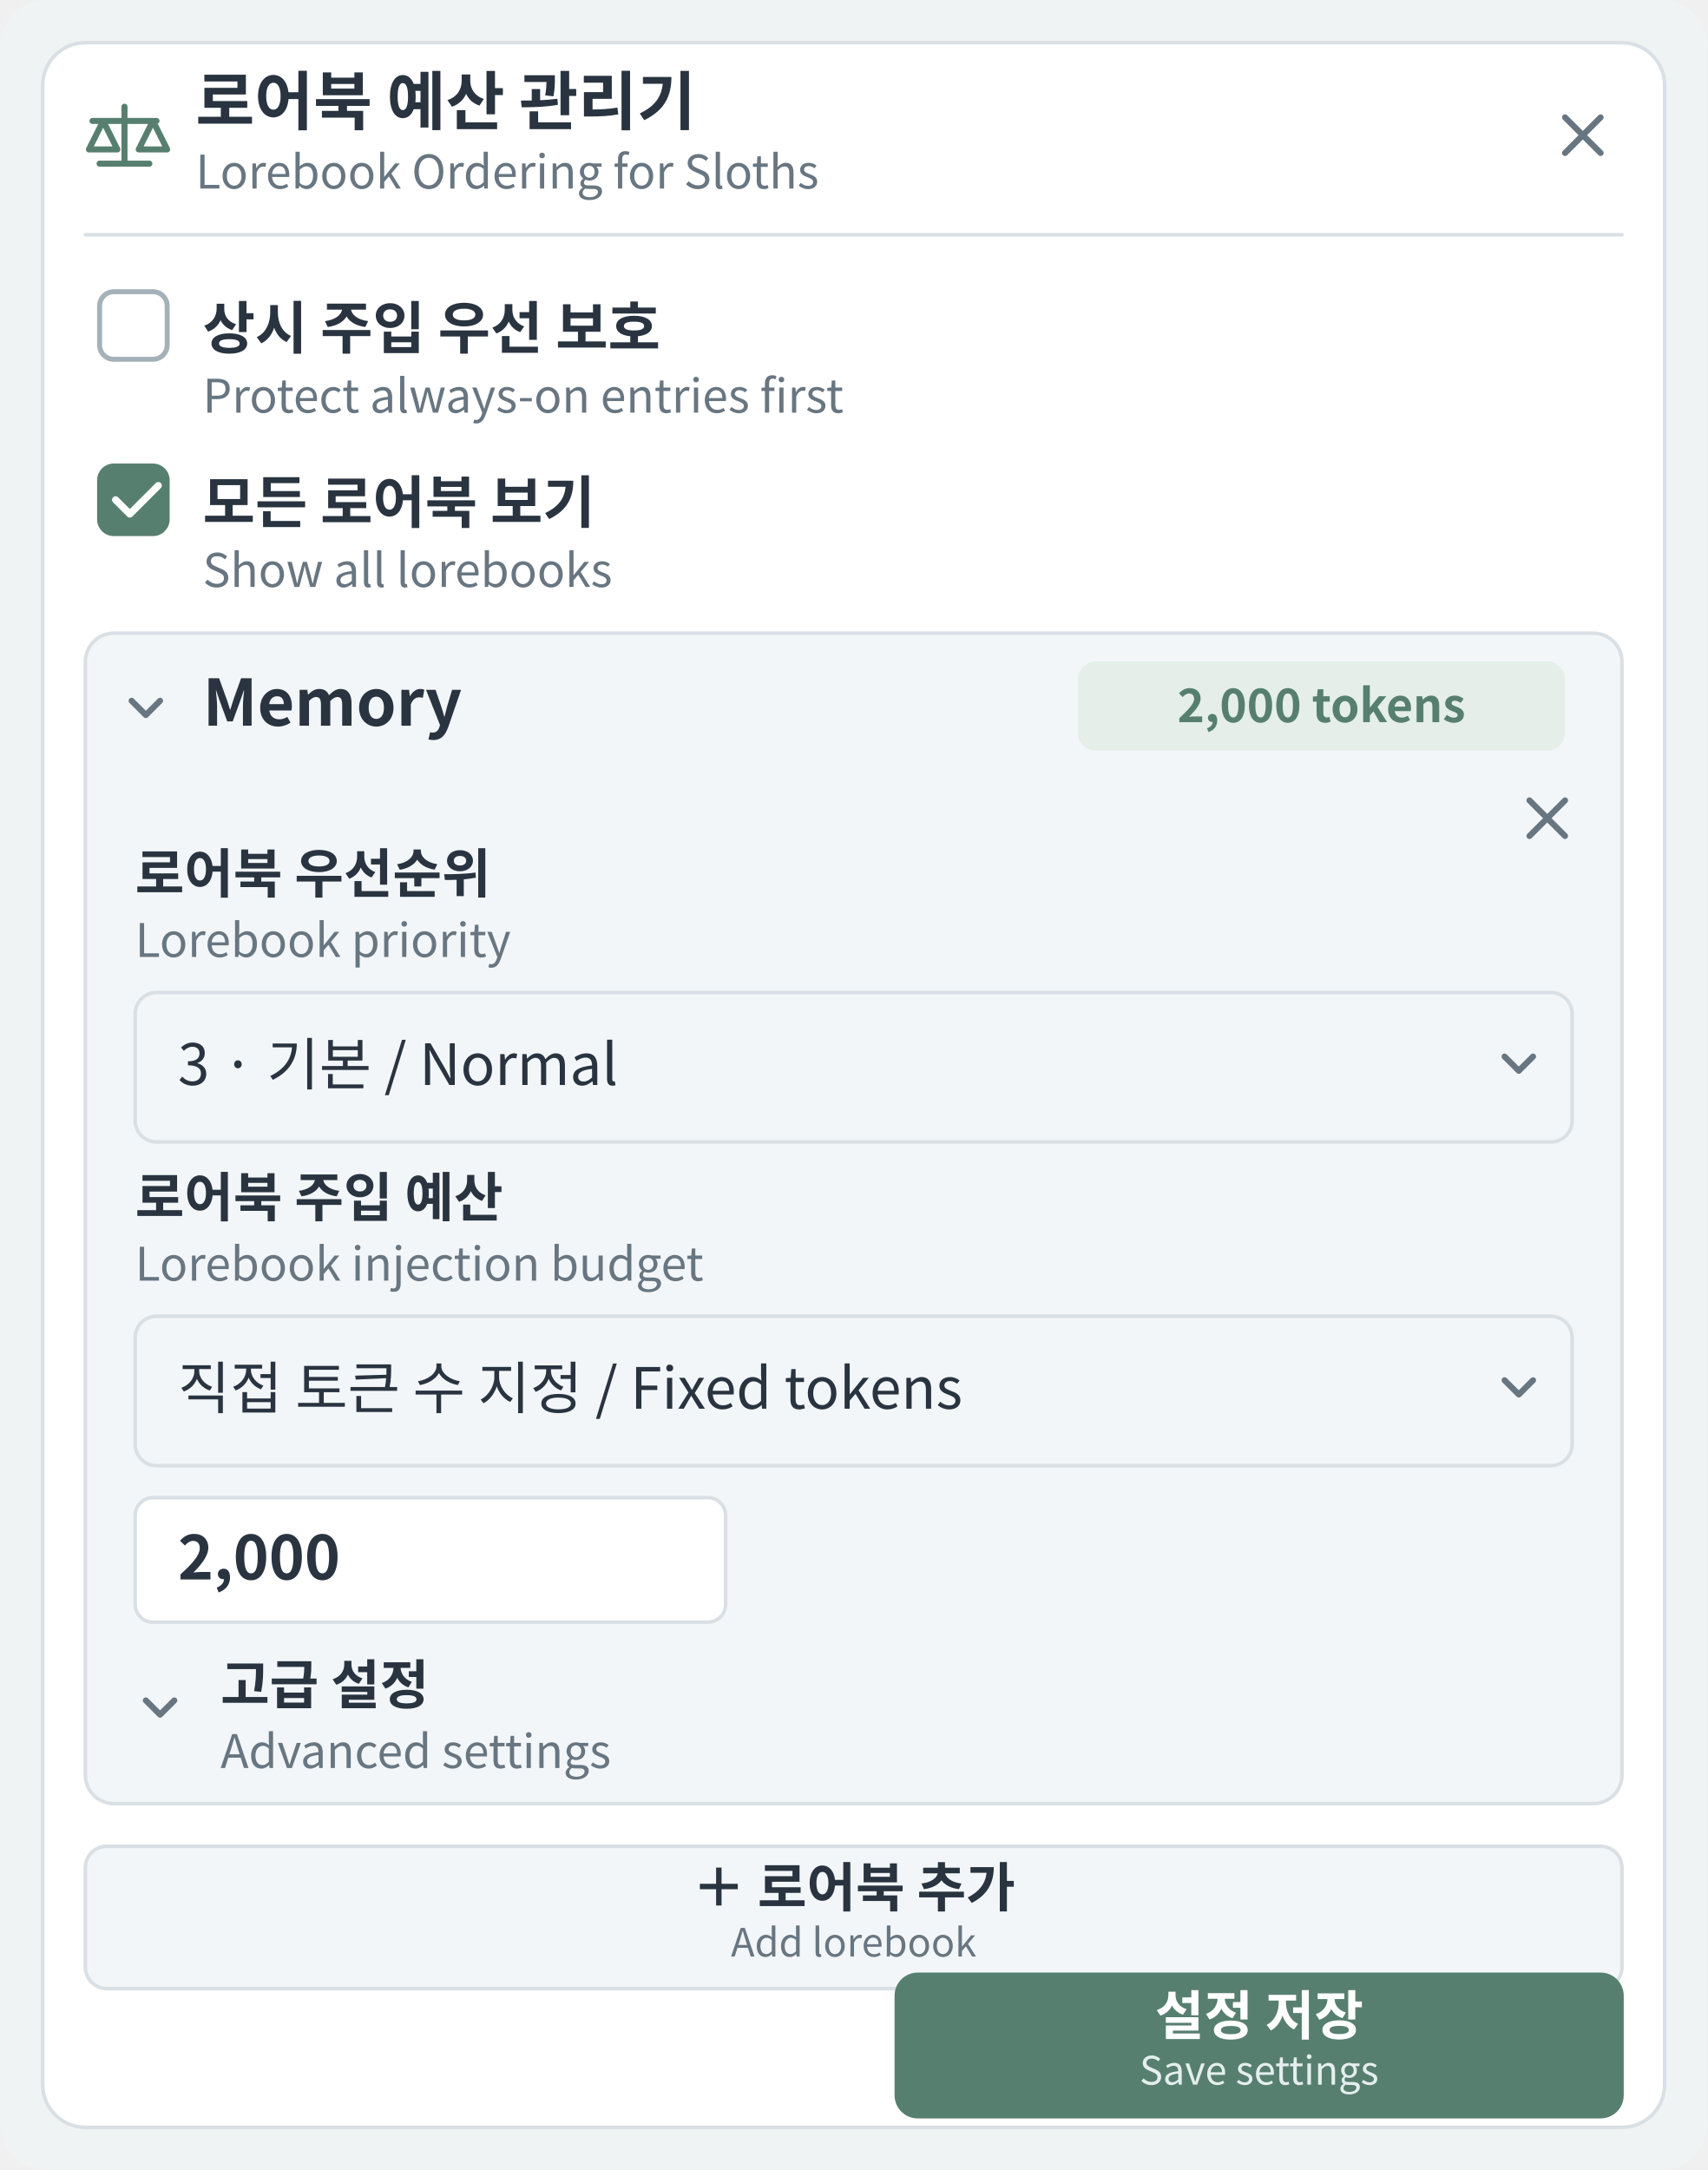
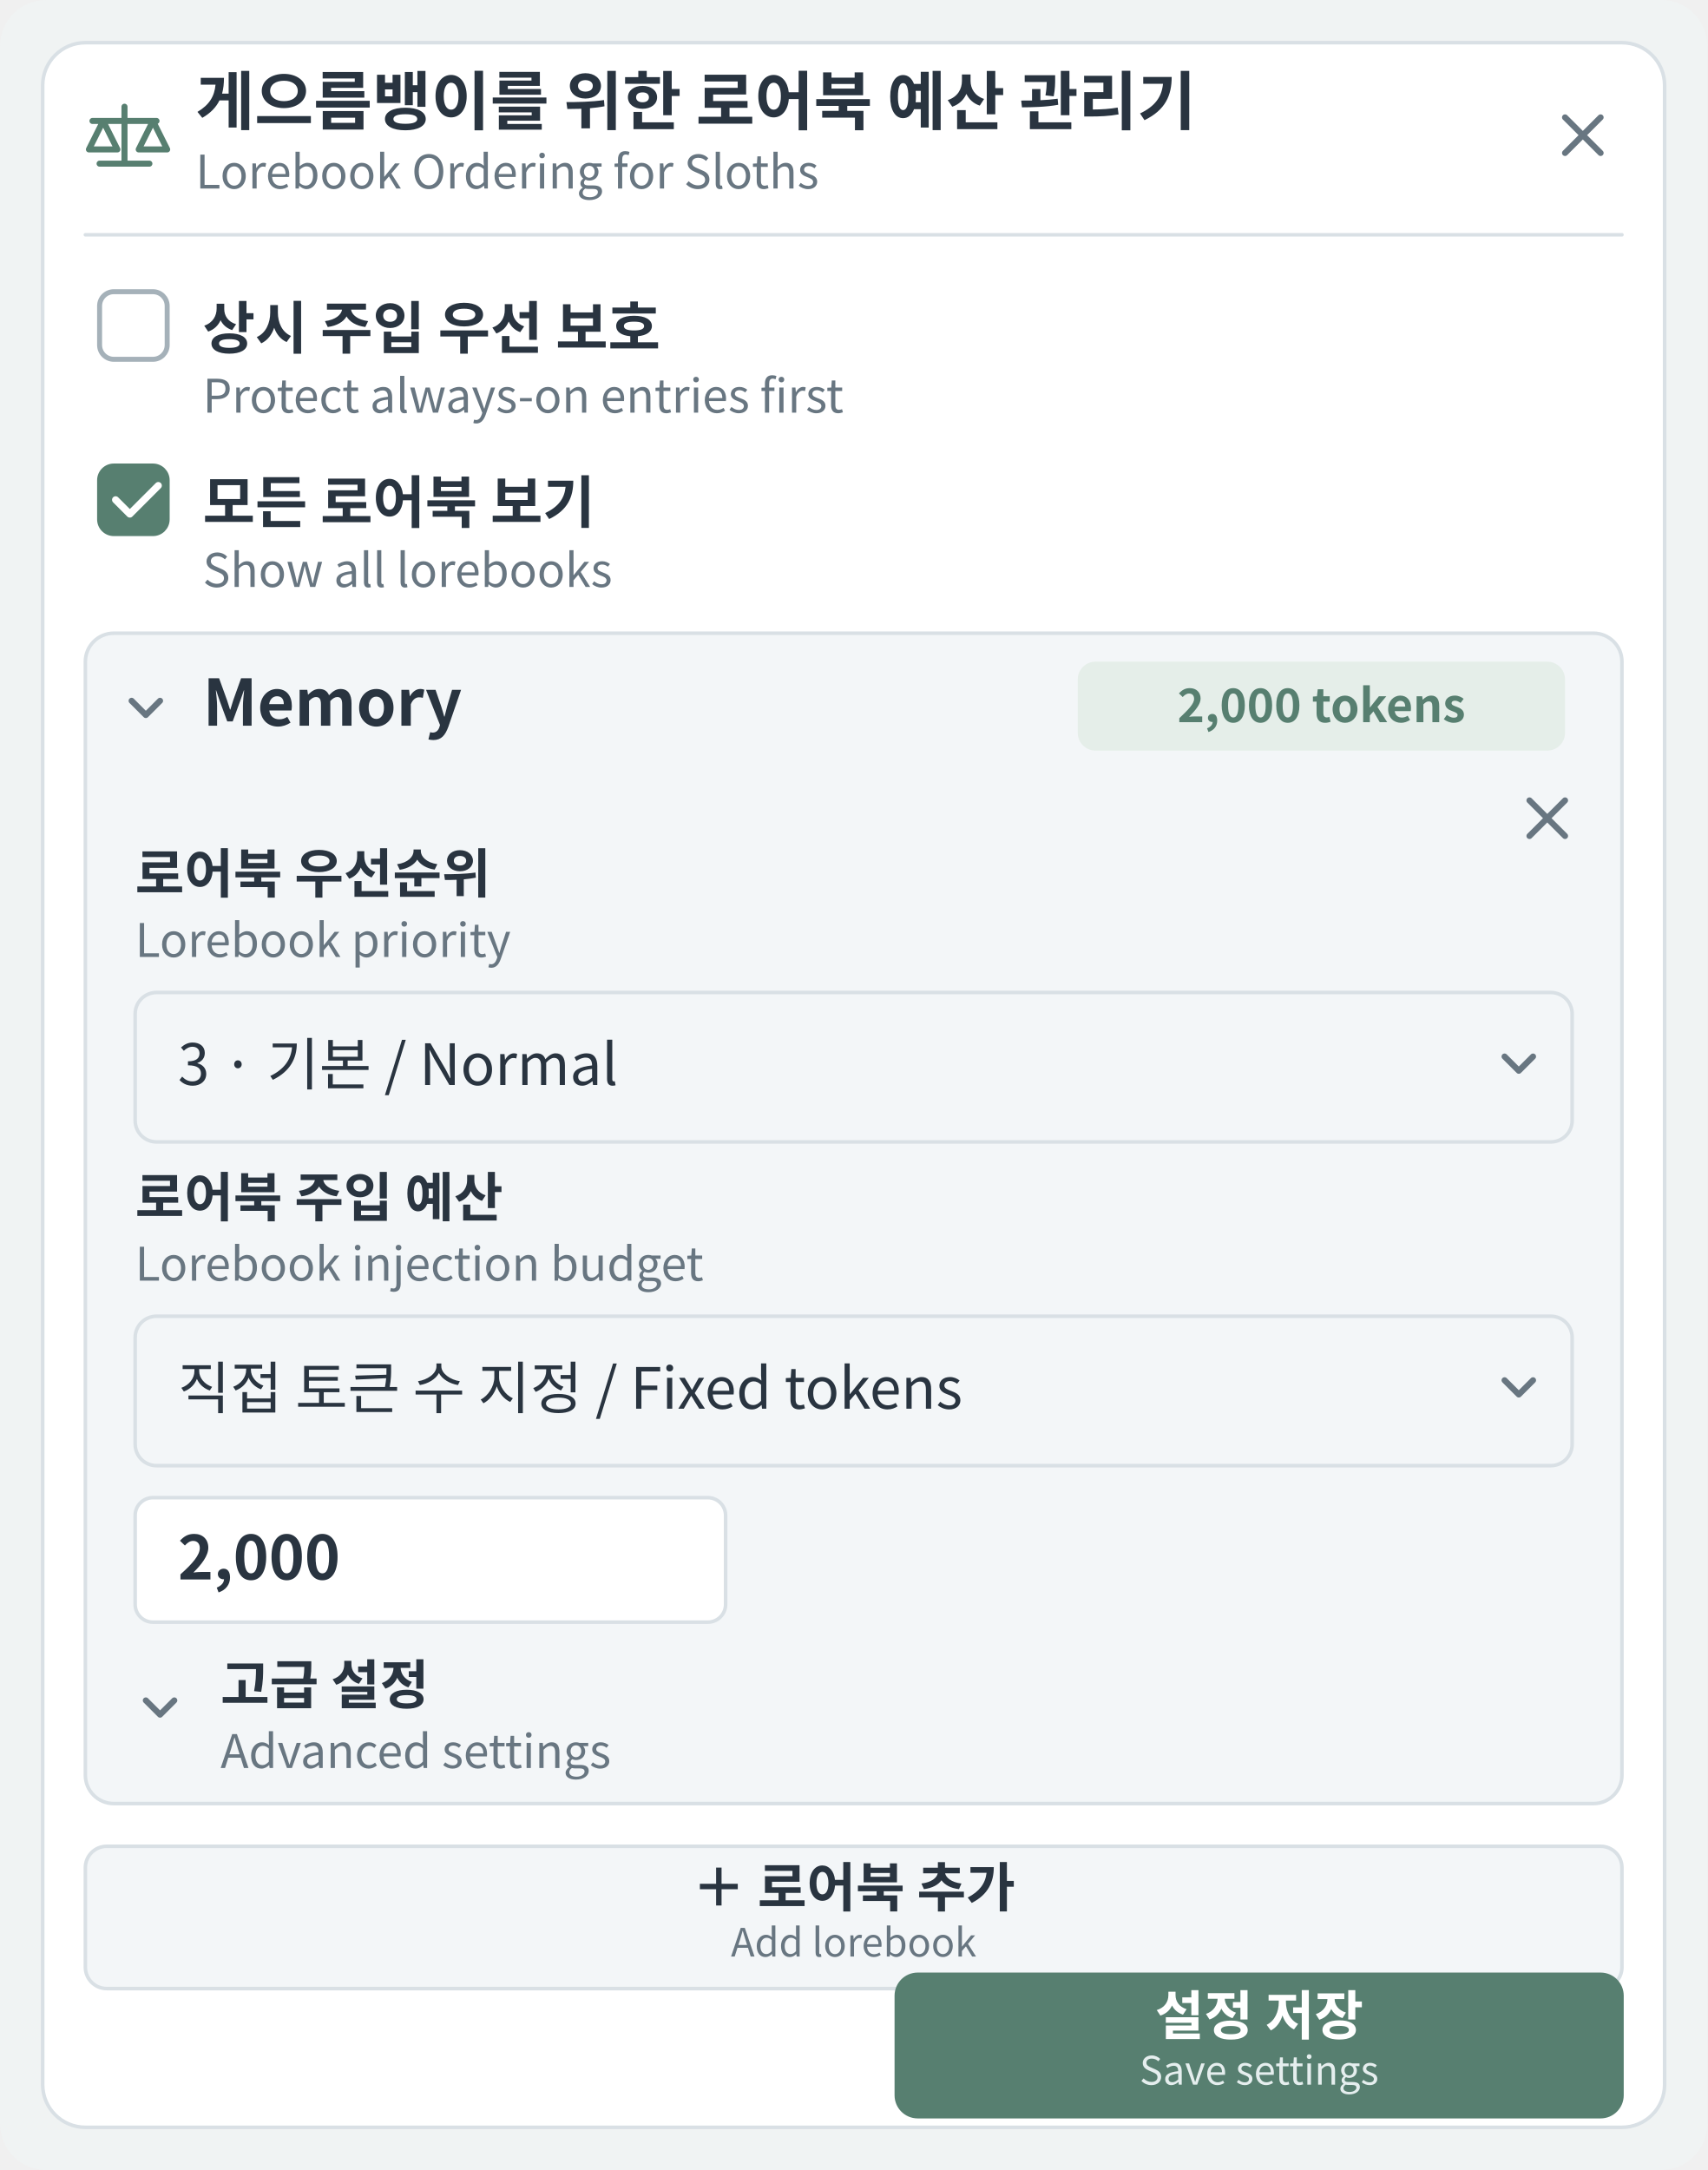
<svg xmlns="http://www.w3.org/2000/svg" width="480" height="610" viewBox="0 0 480 610" role="img">
  <style>text{font-family:'Noto Sans CJK KR', 'Noto Sans KR', 'Malgun Gothic', 'Apple SD Gothic Neo', Arial, sans-serif;} .t{font-size:19px;font-weight:650;fill:#293440} .en{font-size:13px;fill:#687681}</style>
  <rect x="0" y="0" width="480" height="610" rx="13" fill="#f0f3f3" />
  <rect x="12" y="12" width="456" height="586" rx="12" fill="#ffffff" stroke="#d9e0e5" stroke-width="1" />
  <path d="M35 30v16m-7 0h14m-16 -12h18m-15 0l-4 8h8zm14 0l-4 8h8z" fill="none" stroke="#577f70" stroke-width="1.7" stroke-linejoin="round" stroke-linecap="round" />
-   <text x="55" y="35" font-size="18" font-weight="650" fill="#293440" text-anchor="start">로어북 예산 관리기</text>
+   <text x="55" y="35" font-size="18" font-weight="650" fill="#293440" text-anchor="start">게으름뱅이를 위한 로어북 예산 관리기</text>
  <text x="55" y="53" font-size="13" font-weight="400" fill="#687681" text-anchor="start">Lorebook Ordering for Sloths</text>
  <path d="M440 33l10 10m0 -10l-10 10" fill="none" stroke="#687681" stroke-width="1.7" stroke-linejoin="round" stroke-linecap="round" />
  <path d="M24 66L456 66" fill="none" stroke="#d9e0e5" stroke-width="1" stroke-linecap="round" />
  <rect x="28" y="82" width="19" height="19" rx="4" fill="#ffffff" stroke="#a5b1b9" stroke-width="1.4" />
  <text x="57" y="98" font-size="16" font-weight="650" fill="#293440" text-anchor="start">상시 주입 우선 보호</text>
  <text x="57" y="116" font-size="13" font-weight="400" fill="#687681" text-anchor="start">Protect always-on entries first</text>
  <rect x="28" y="131" width="19" height="19" rx="4" fill="#577f70" stroke="#577f70" stroke-width="1.4" />
  <path d="M32.5 140.5l4 4 8-8" fill="none" stroke="#ffffff" stroke-width="2" stroke-linejoin="round" stroke-linecap="round" />
  <text x="57" y="147" font-size="16" font-weight="650" fill="#293440" text-anchor="start">모든 로어북 보기</text>
  <text x="57" y="165" font-size="13" font-weight="400" fill="#687681" text-anchor="start">Show all lorebooks</text>
  <rect x="24" y="178" width="432" height="329" rx="8" fill="#f3f6f8" stroke="#d9e0e5" stroke-width="1" />
  <path d="M37 197l4 4 4 -4" fill="none" stroke="#687681" stroke-width="1.7" stroke-linejoin="round" stroke-linecap="round" />
  <text x="57" y="204" font-size="18" font-weight="650" fill="#293440" text-anchor="start">Memory</text>
  <rect x="303" y="186" width="137" height="25" rx="5" fill="#e5eee9" />
  <text x="371.5" y="203" font-size="13" font-weight="650" fill="#577f70" text-anchor="middle">2,000 tokens</text>
  <path d="M430 225l10 10m0 -10l-10 10" fill="none" stroke="#687681" stroke-width="1.7" stroke-linejoin="round" stroke-linecap="round" />
  <text x="38" y="251" font-size="15" font-weight="650" fill="#293440" text-anchor="start">로어북 우선순위</text>
  <text x="38" y="269" font-size="13" font-weight="400" fill="#687681" text-anchor="start">Lorebook priority</text>
  <rect x="38" y="279" width="404" height="42" rx="6" fill="#f3f6f8" stroke="#d9e0e5" stroke-width="1" />
  <text x="50" y="305" font-size="16" font-weight="400" fill="#293440" text-anchor="start">3 · 기본 / Normal</text>
  <path d="M423 297l4 4 4 -4" fill="none" stroke="#687681" stroke-width="1.7" stroke-linejoin="round" stroke-linecap="round" />
  <text x="38" y="342" font-size="15" font-weight="650" fill="#293440" text-anchor="start">로어북 주입 예산</text>
  <text x="38" y="360" font-size="13" font-weight="400" fill="#687681" text-anchor="start">Lorebook injection budget</text>
  <rect x="38" y="370" width="404" height="42" rx="6" fill="#f3f6f8" stroke="#d9e0e5" stroke-width="1" />
  <text x="50" y="396" font-size="16" font-weight="400" fill="#293440" text-anchor="start">직접 토큰 수 지정 / Fixed tokens</text>
  <path d="M423 388l4 4 4 -4" fill="none" stroke="#687681" stroke-width="1.7" stroke-linejoin="round" stroke-linecap="round" />
  <rect x="38" y="421" width="166" height="35" rx="5" fill="#ffffff" stroke="#d9e0e5" stroke-width="1" />
  <text x="50" y="444" font-size="17" font-weight="650" fill="#293440" text-anchor="start">2,000</text>
  <path d="M41 478l4 4 4 -4" fill="none" stroke="#687681" stroke-width="1.7" stroke-linejoin="round" stroke-linecap="round" />
  <text x="62" y="479" font-size="15" font-weight="650" fill="#293440" text-anchor="start">고급 설정</text>
  <text x="62" y="497" font-size="13" font-weight="400" fill="#687681" text-anchor="start">Advanced settings</text>
  <rect x="24" y="519" width="432" height="40" rx="6" fill="#f3f6f8" stroke="#d9e0e5" stroke-width="1" />
  <text x="240.0" y="536" font-size="15" font-weight="650" fill="#293440" text-anchor="middle">＋ 로어북 추가</text>
  <text x="240.0" y="550" font-size="11" font-weight="400" fill="#687681" text-anchor="middle">Add lorebook</text>
  <rect x="252" y="555" width="204" height="40" rx="6" fill="#577f70" stroke="#577f70" stroke-width="1" />
  <text x="354.0" y="572" font-size="15" font-weight="650" fill="#ffffff" text-anchor="middle">설정 저장</text>
  <text x="354.0" y="586" font-size="11" font-weight="400" fill="#e5eeee" text-anchor="middle">Save settings</text>
</svg>
